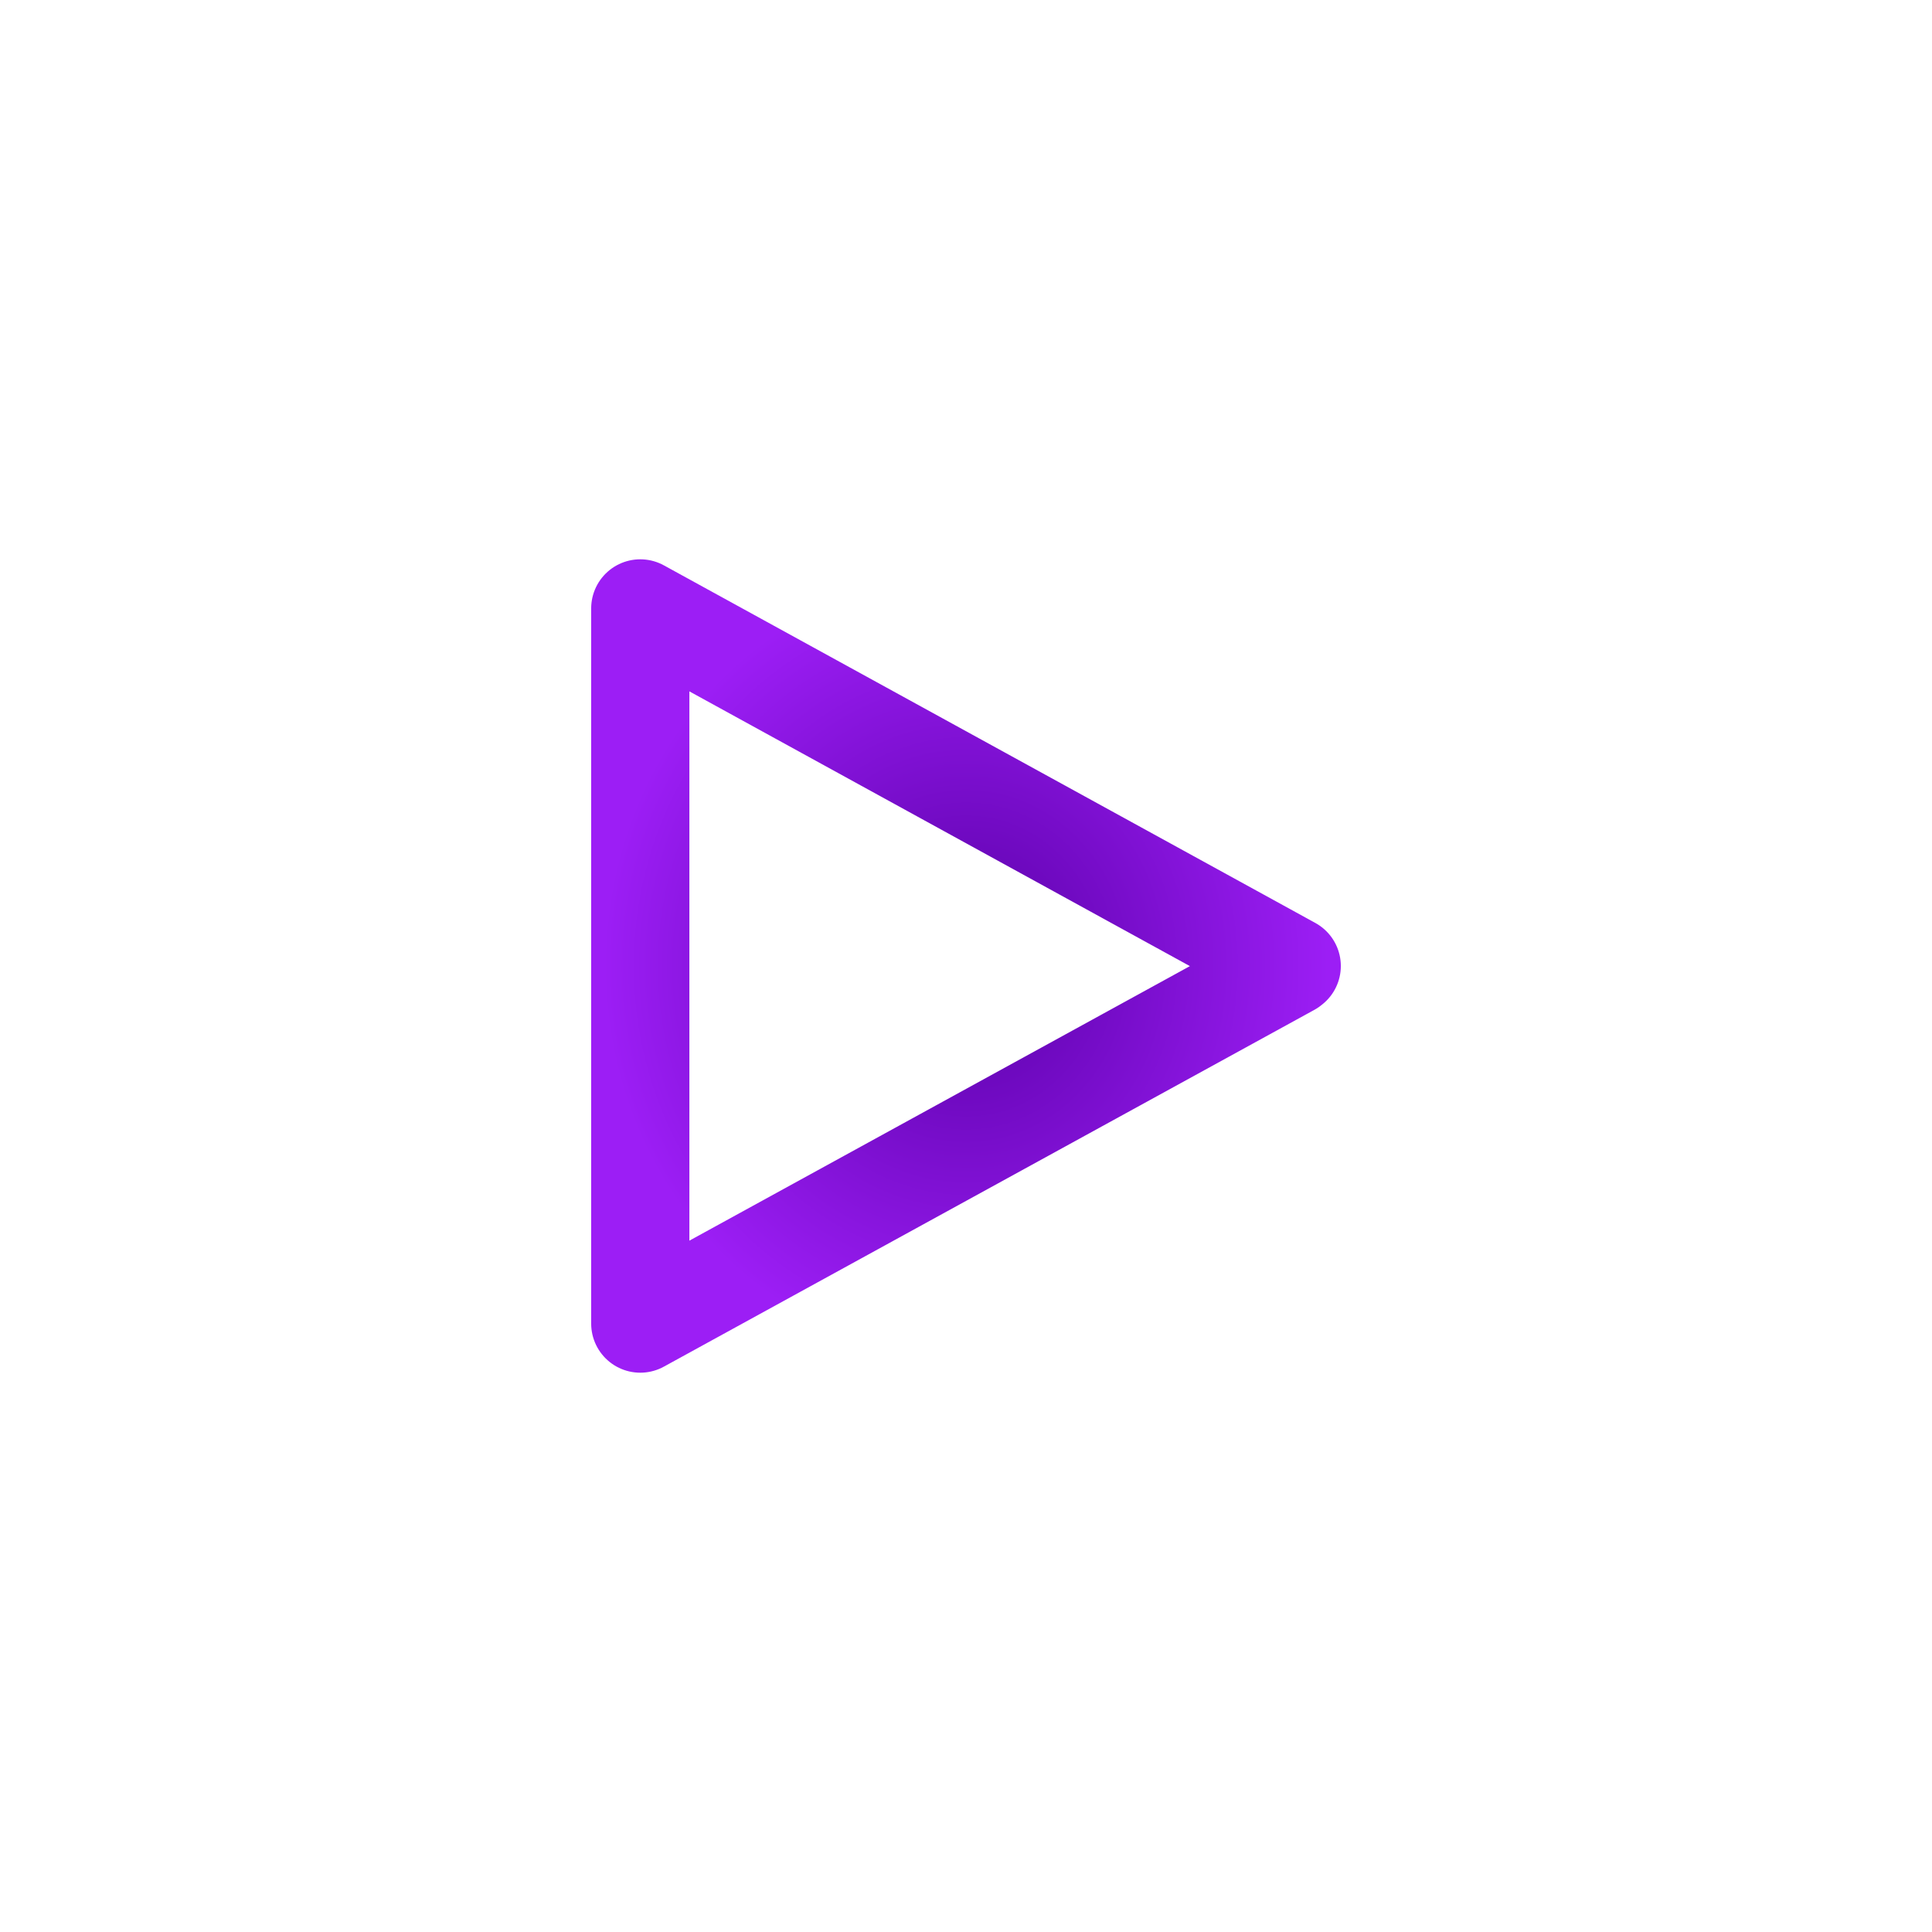
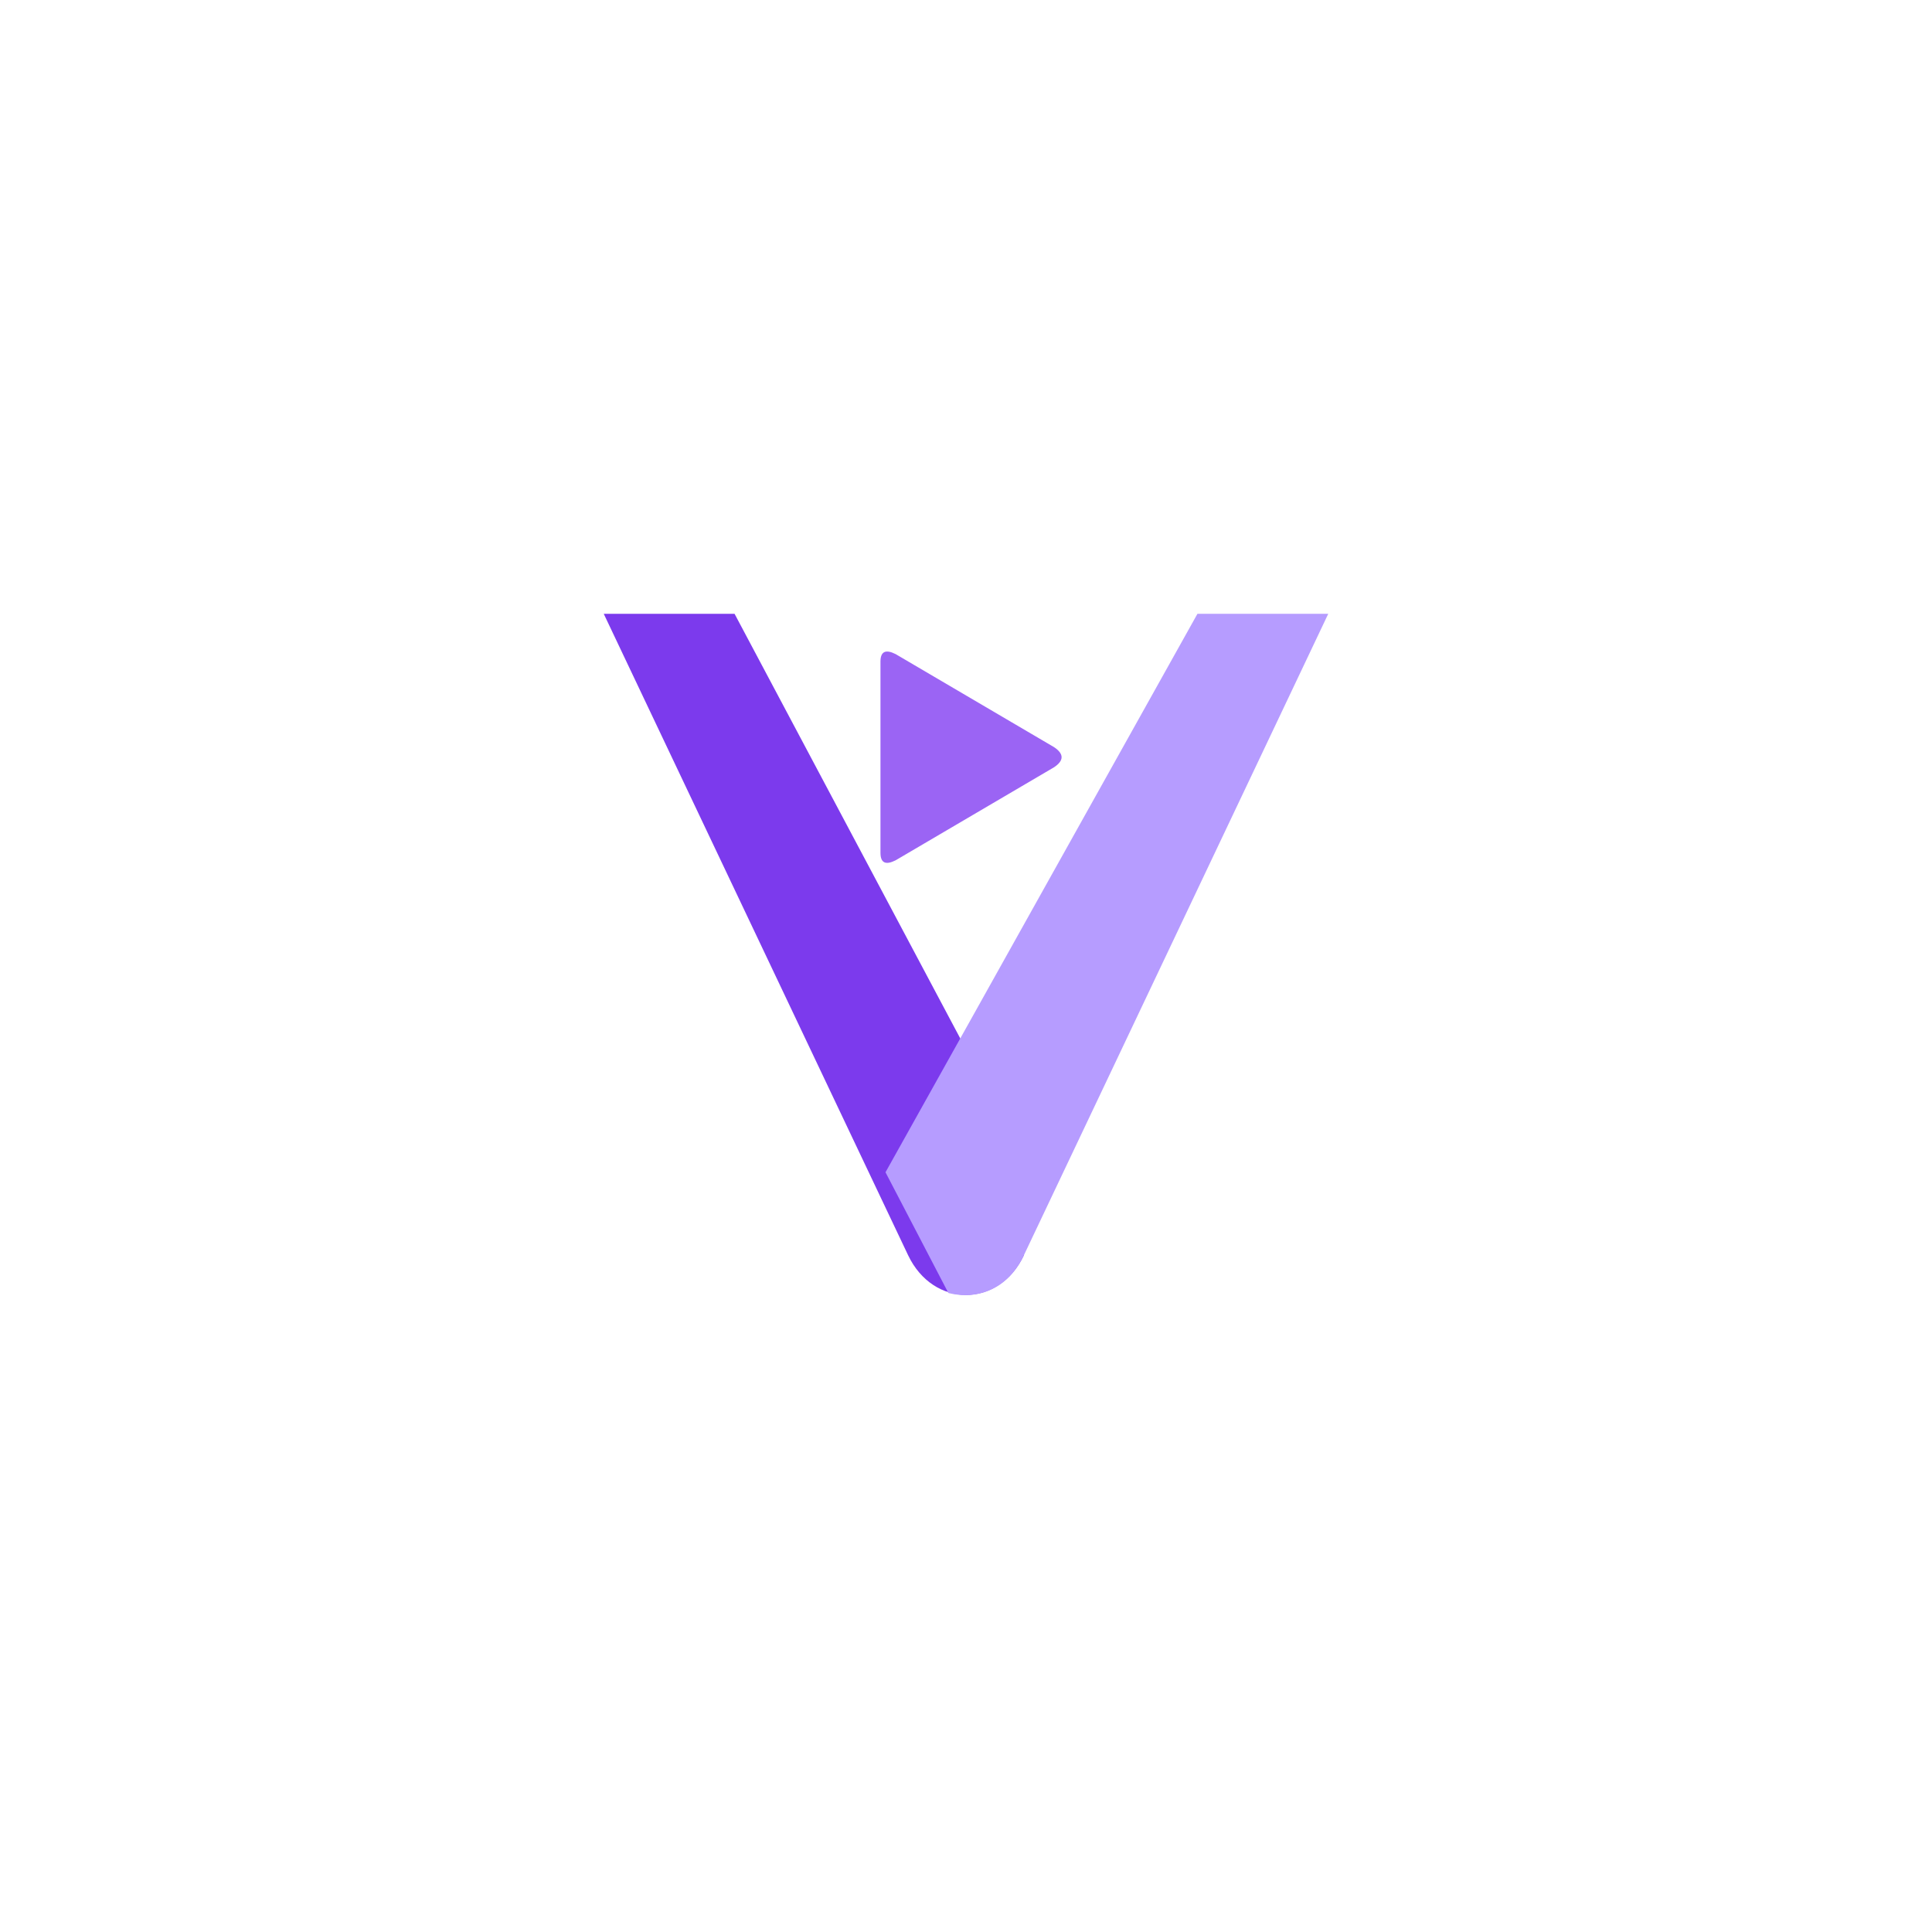
- <svg xmlns="http://www.w3.org/2000/svg" xmlns:xlink="http://www.w3.org/1999/xlink" width="1152mm" height="1152mm" viewBox="0 0 1152 1152" version="1.1" id="svg323">
-   <defs id="defs320">
-     <linearGradient id="icon_gradient">
-       <stop style="stop-color:#5a00a8;stop-opacity:1;" offset="0" id="stop8756" />
-       <stop style="stop-color:#9c1ef5;stop-opacity:1;" offset="1" id="stop8758" />
-     </linearGradient>
-     <radialGradient xlink:href="#icon_gradient" id="radialGradient8762-3" cx="282.198" cy="264.099" fx="282.198" fy="264.099" r="246.702" gradientTransform="matrix(3.311047,0,0,3.585585,610.461,1.965231)" gradientUnits="userSpaceOnUse" spreadMethod="pad" />
-   </defs>
-   <g id="layer1" transform="translate(-54.54993,-87.9787)">
-     <g id="layer1-5" style="display:inline" transform="matrix(0.2645833,0,0,0.2645833,221.8135,412.9113)">
-       <path style="fill:#4400aa;fill-opacity:0;stroke:url(#radialGradient8762-3);stroke-width:221.314;stroke-linecap:round;stroke-linejoin:round;stroke-dasharray:none;stroke-opacity:1" d="M 2278.898,948.916 810.763,143.037 V 1754.795 L 2276.416,950.892" id="path1085-3" />
-     </g>
+ <svg xmlns="http://www.w3.org/2000/svg" width="1152" height="1152" viewBox="0 0 1152 1152" role="img" aria-labelledby="title">
+   <g transform="translate(192 192) scale(1.5)">
+     <path fill="#7C3AED" d="M112 116 H164 L282 338 L279 371 C269 392 243 392 233 371 Z" />
+     <path fill="#B69CFF" d="M348 116 H400 L279 371 C273 384 261 389 249 386 L224 338 Z" />
+     <path fill="#9B64F4" d="M222 135 Q222 129 228 132 L291 169 Q297 173 291 177 L228 214 Q222 217 222 211 Z" />
  </g>
</svg>
